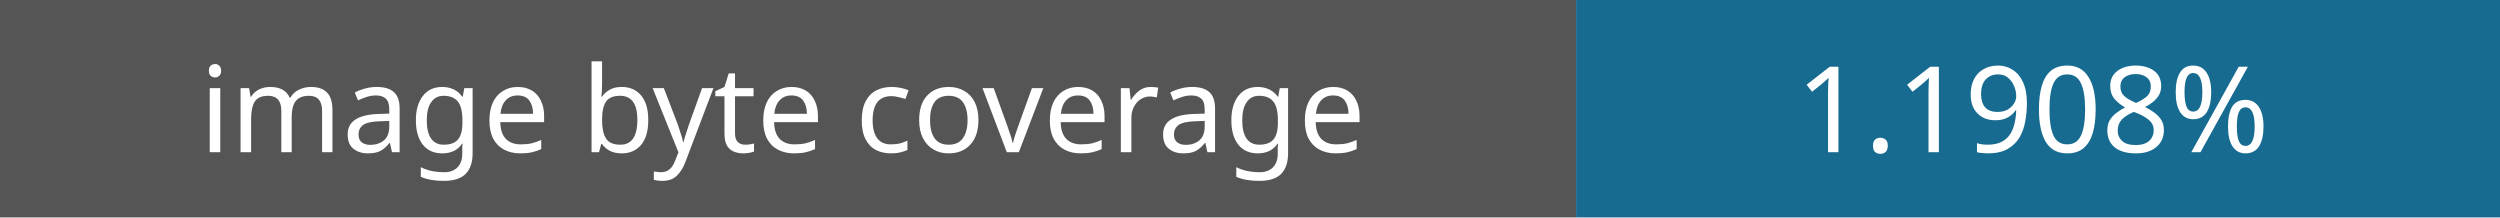
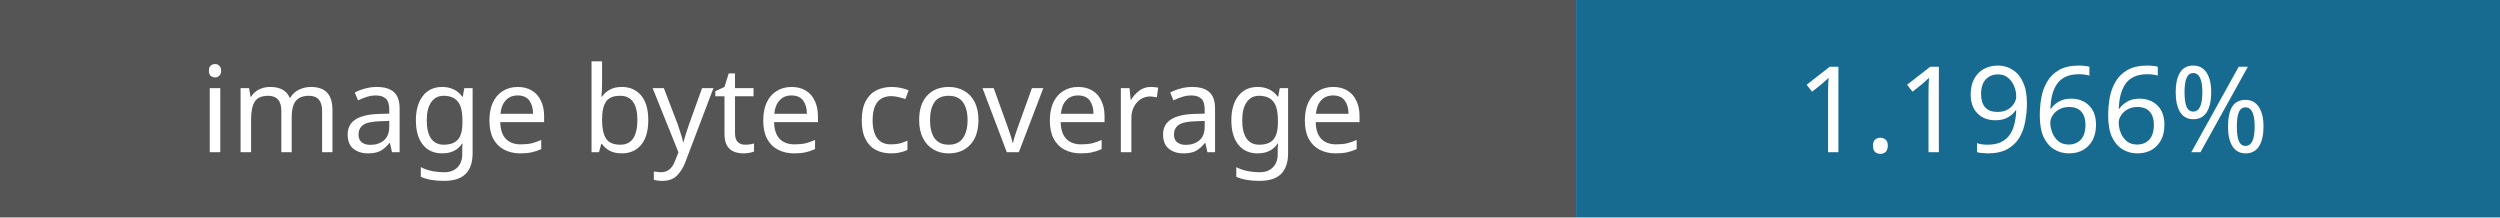
- <svg xmlns="http://www.w3.org/2000/svg" width="230" height="20" role="img" aria-label="Image coverage: 1.1908%">
+ <svg xmlns="http://www.w3.org/2000/svg" width="230" height="20" role="img" aria-label="Image coverage: 1.1966%">
  <rect width="145" height="20" fill="#555" />
  <rect x="145" width="85" height="20" fill="#176b91" />
  <g fill="#fff" font-family="Verdana,sans-serif" font-size="11" text-anchor="middle">
    <text x="72" y="14">image byte coverage</text>
-     <text x="187" y="14">1.1908%</text>
+     <text x="187" y="14">1.1966%</text>
  </g>
</svg>
